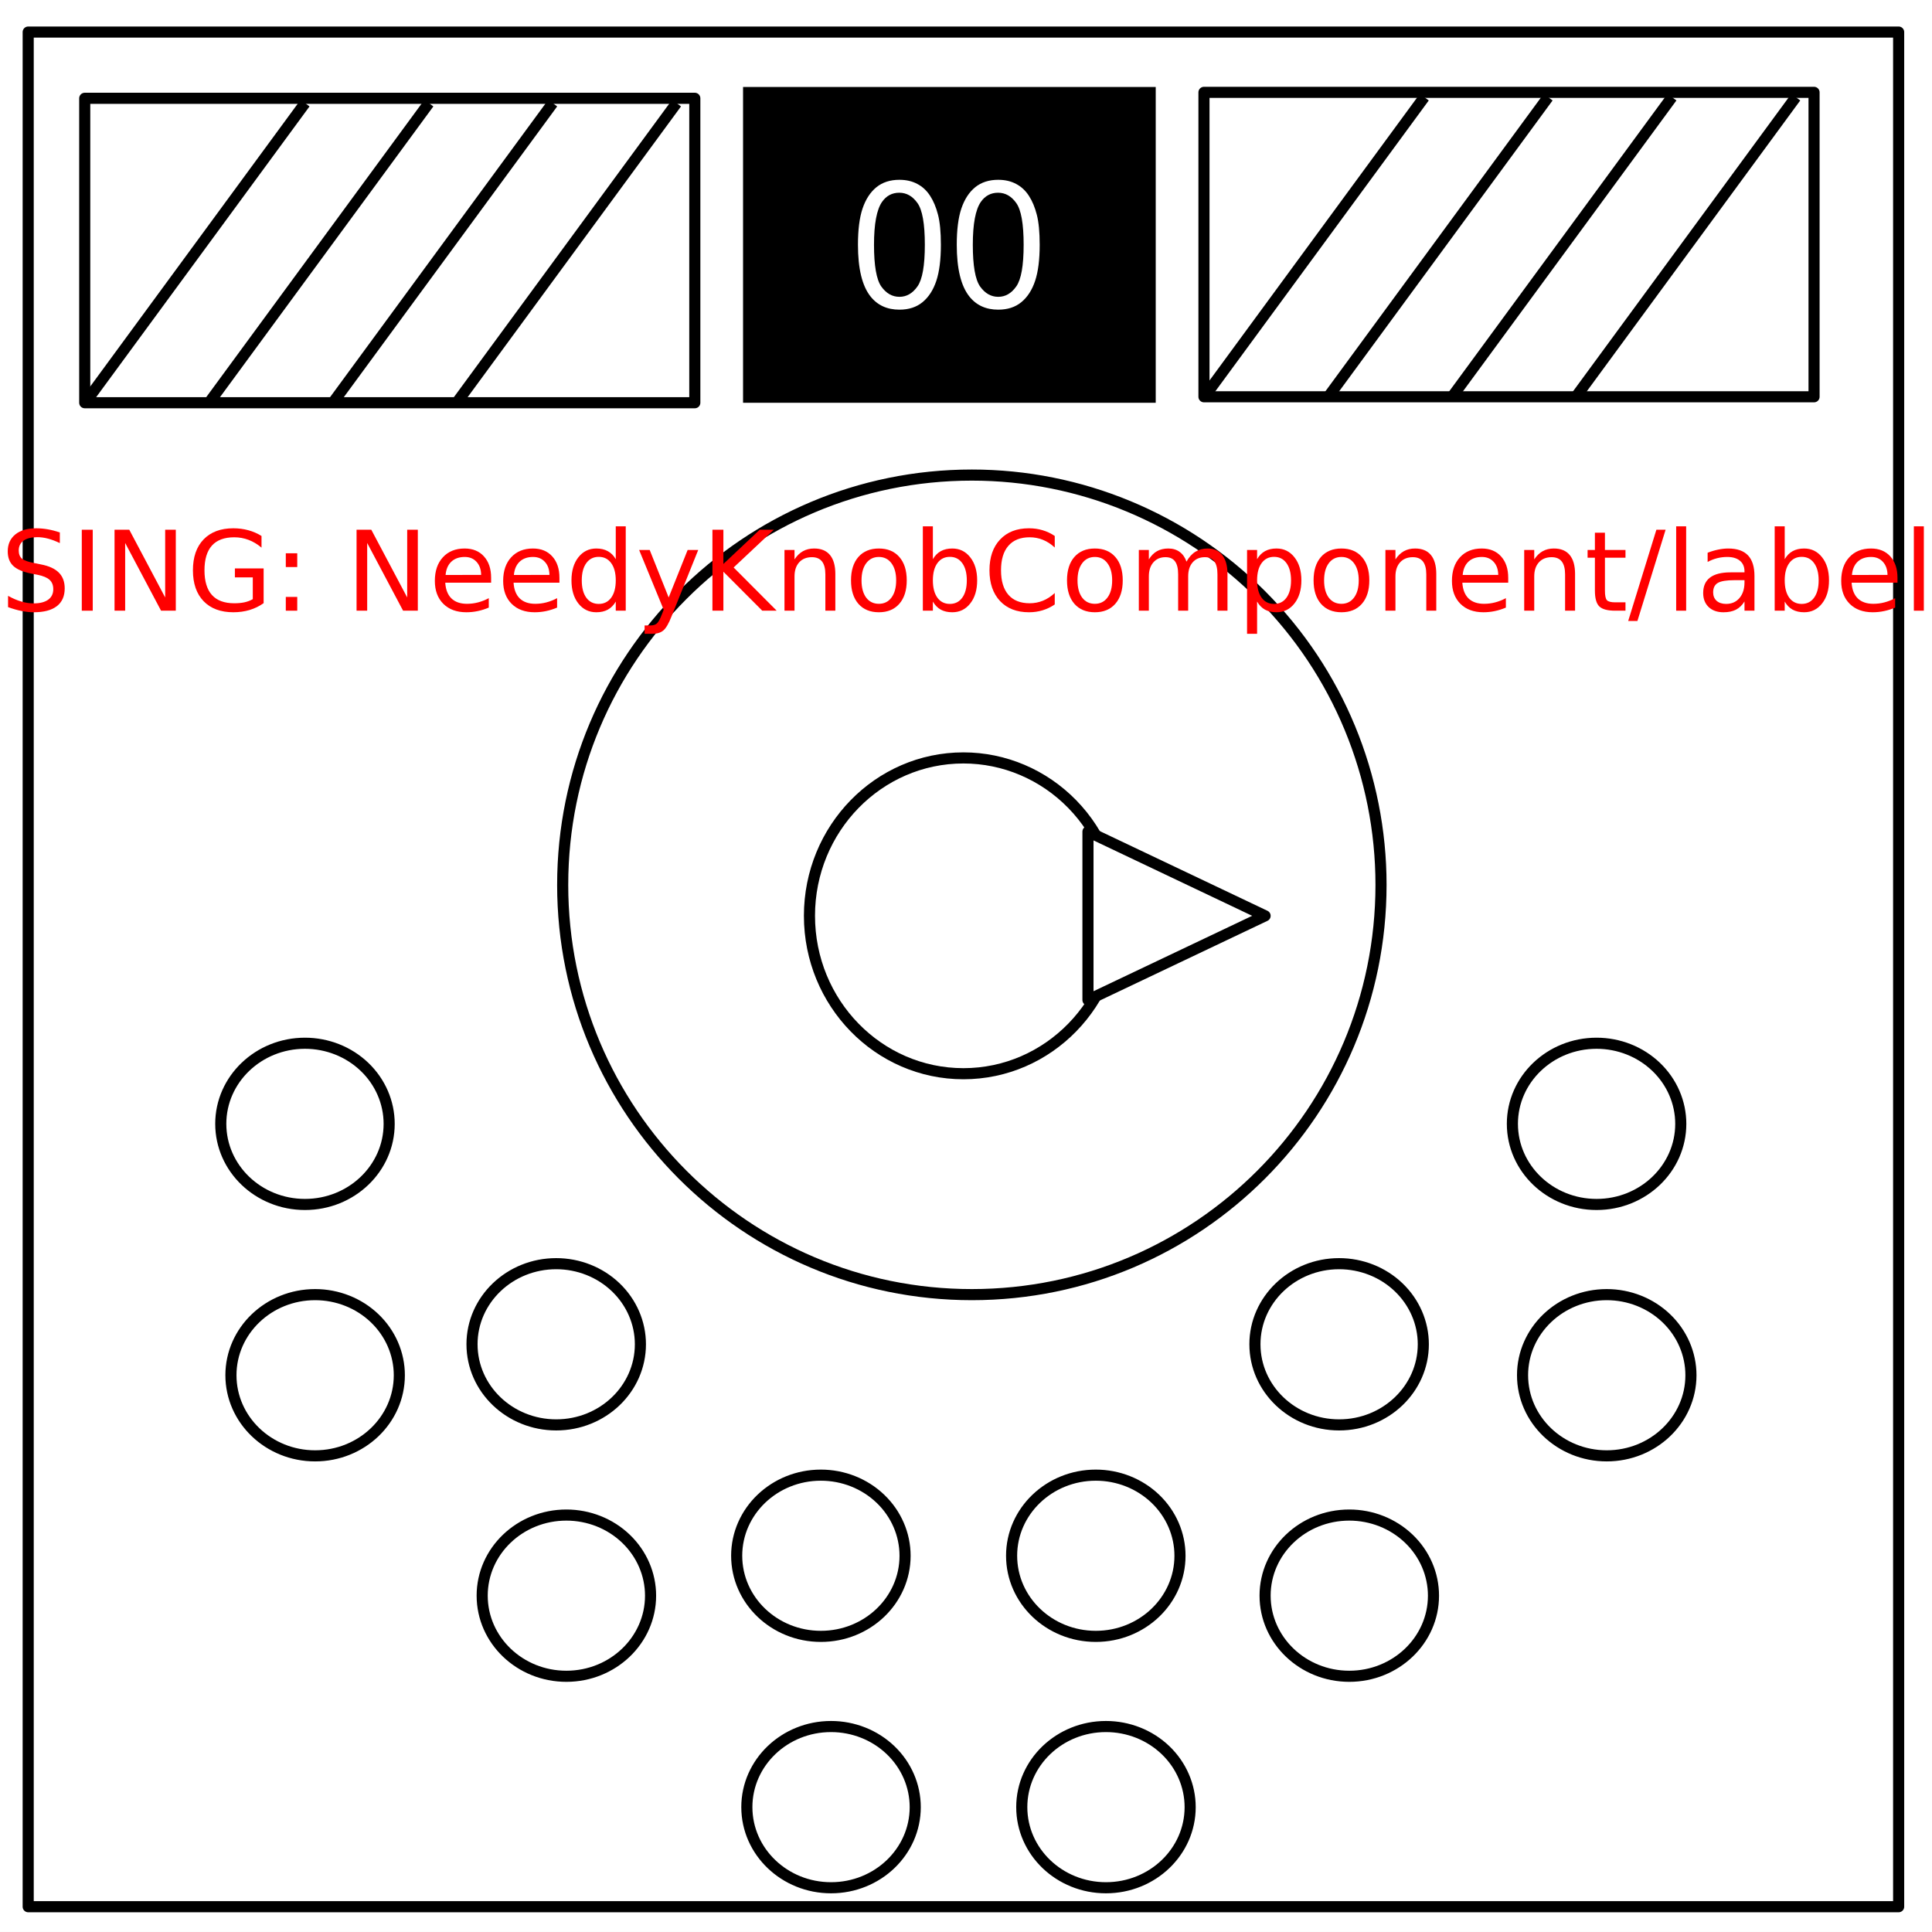
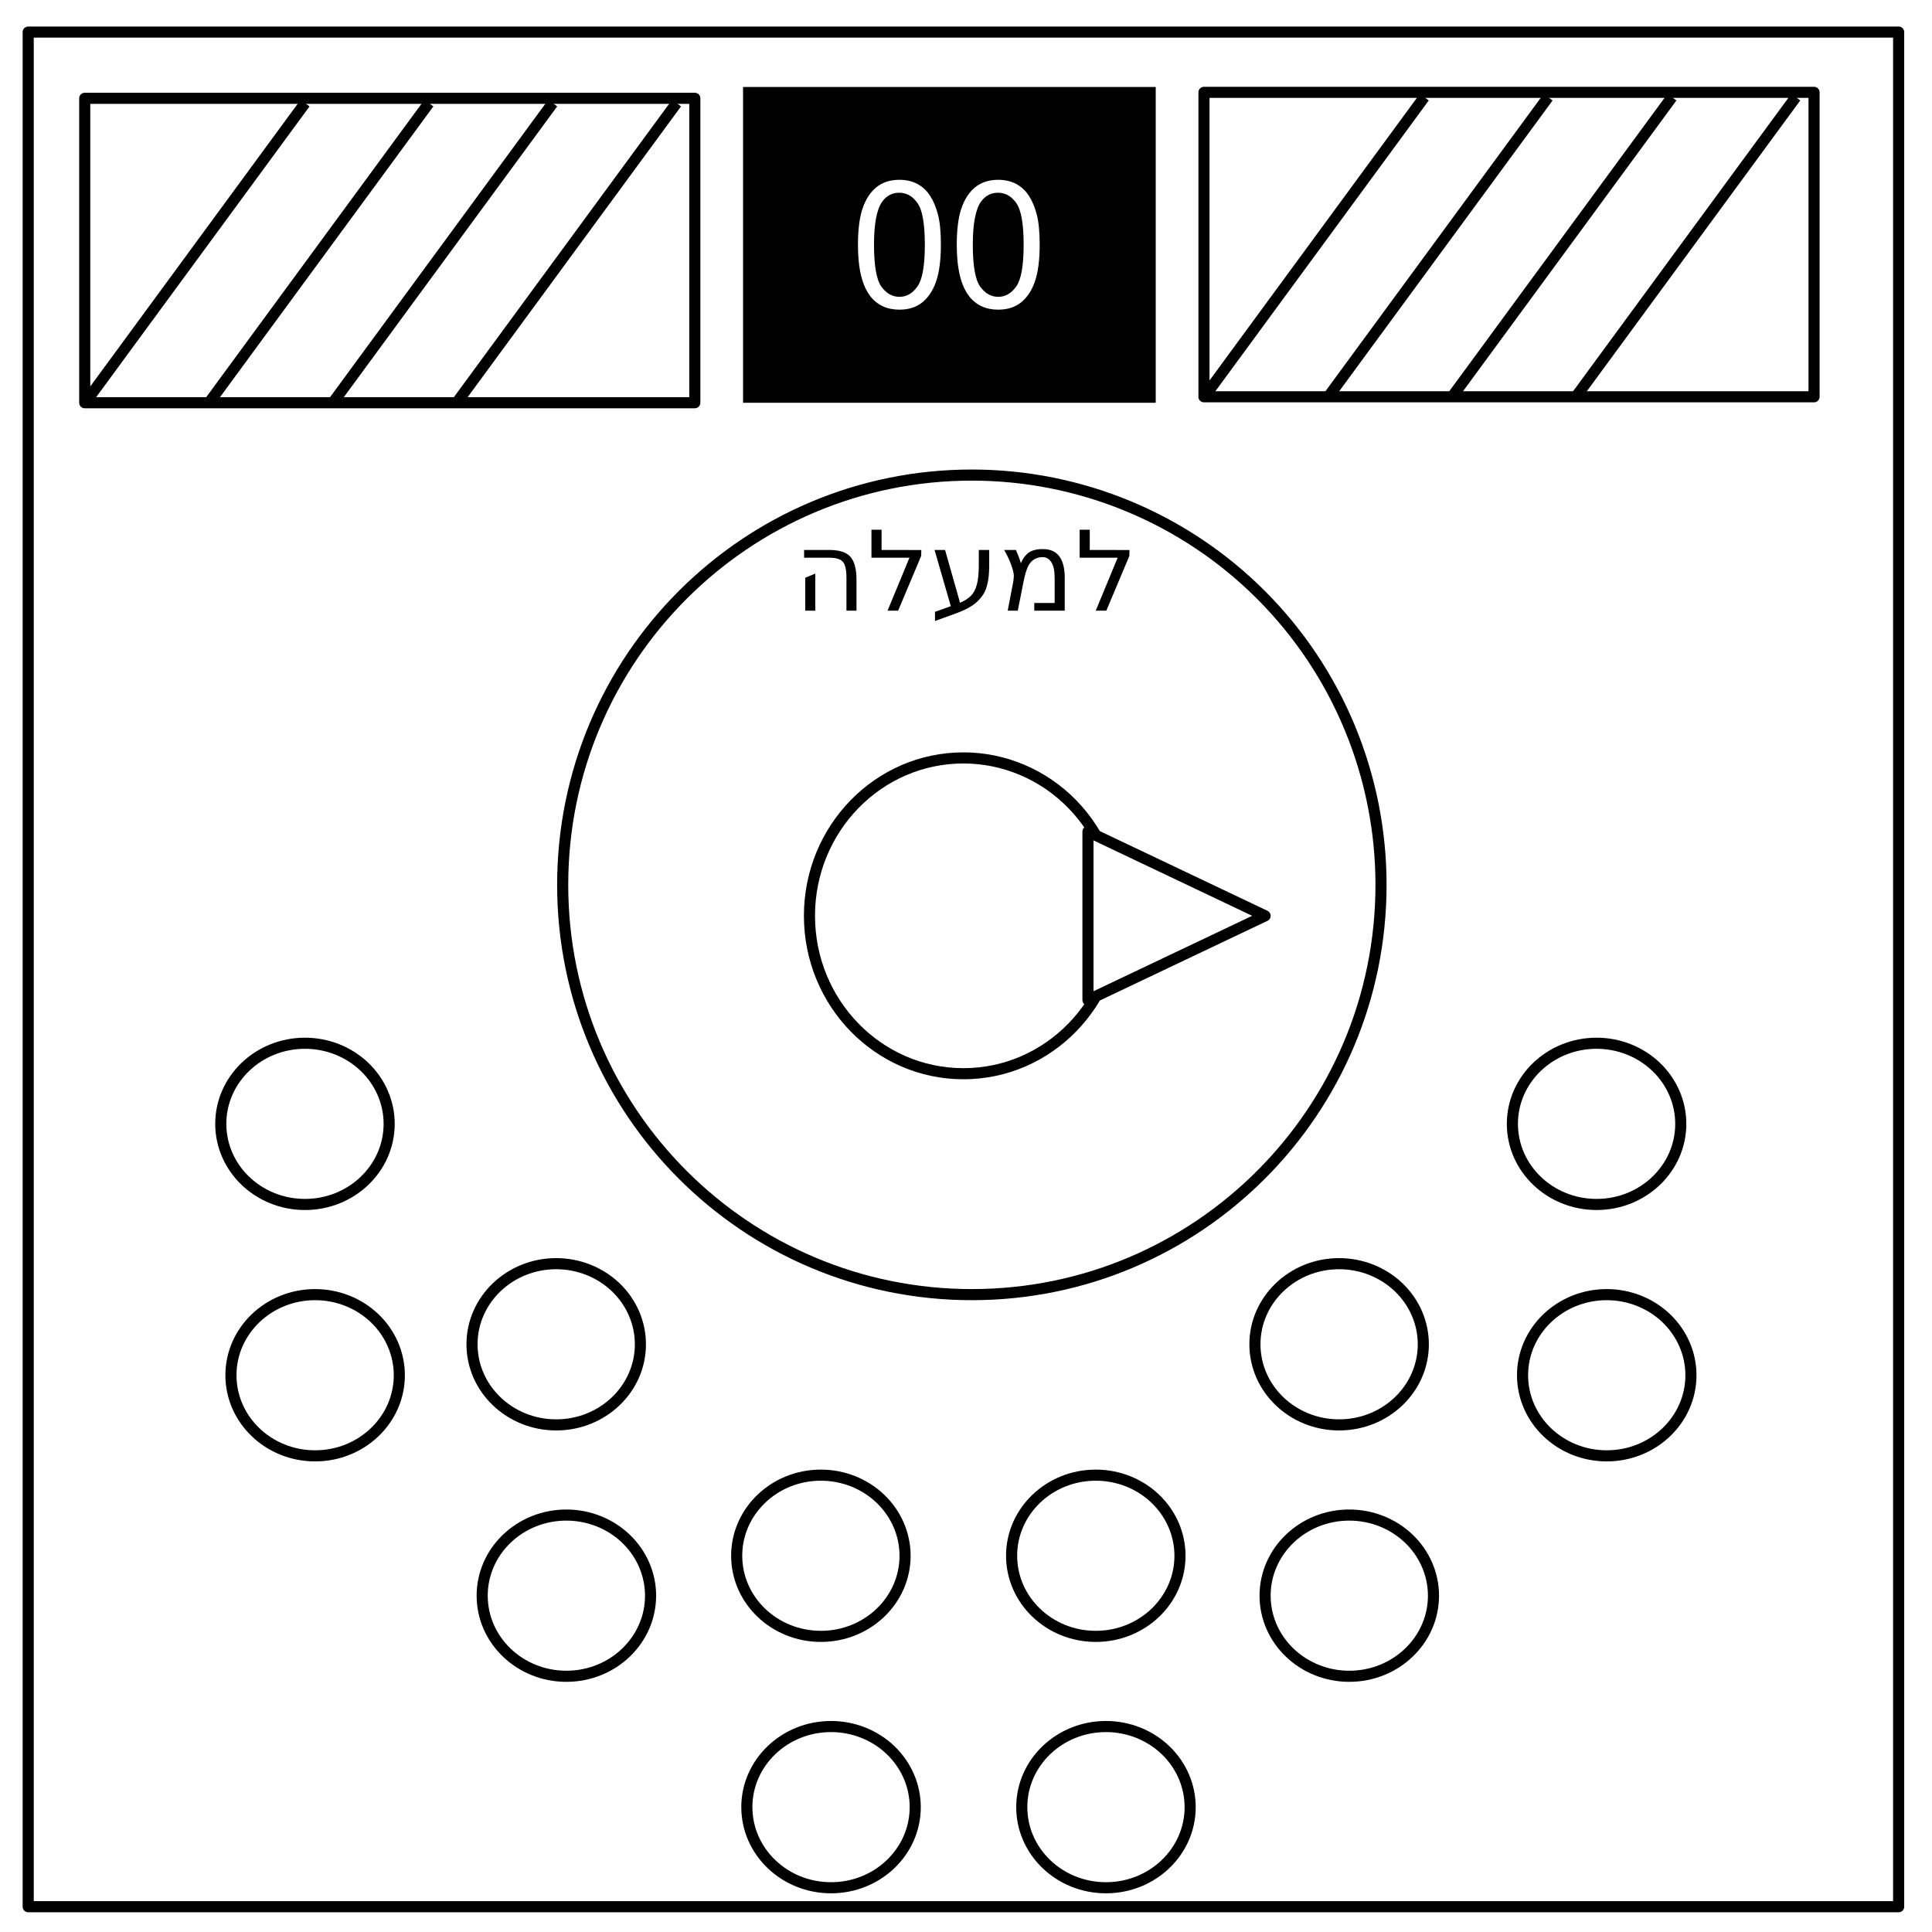
<svg xmlns="http://www.w3.org/2000/svg" id="svg125" stroke-miterlimit="10" stroke-linecap="square" stroke="none" fill="none" viewBox="0.0 0.0 348.0 348.0" version="1.1">
  <defs id="defs129" />
  <clipPath id="p.0">
    <path id="path2" clip-rule="nonzero" d="m0 0l348.0 0l0 348.0l-348.0 0l0 -348.0z" />
  </clipPath>
  <g id="g119" clip-path="url(#p.0)">
    <path style="fill:#000000;fill-opacity:0;fill-rule:nonzero" id="path5" d="M 0,0 H 348 V 348 H 0 Z" />
    <path style="fill:#ffffff;fill-rule:nonzero" id="path7" d="M -6,0 H 348.016 V 347.969 H -6 Z" />
    <path style="fill:#000000;fill-opacity:0;fill-rule:nonzero" id="path9" d="m 5.079,5.776 h 336.913 V 343.445 H 5.079 Z" />
    <path style="fill-rule:nonzero;stroke:#000000;stroke-width:2;stroke-linecap:butt;stroke-linejoin:round" id="path11" d="m 5.079,5.776 h 336.913 V 343.445 H 5.079 Z" />
    <path style="fill:#000000;fill-rule:nonzero" id="path13" d="m 133.843,15.667 h 74.331 v 56.882 h -74.331 z" />
    <path style="fill:#ffffff;fill-rule:nonzero" id="path15" d="m 154.539,44.09 q 0,-4.062 0.828,-6.531 0.844,-2.484 2.484,-3.828 1.656,-1.344 4.156,-1.344 1.844,0 3.234,0.75 1.391,0.734 2.297,2.141 0.906,1.391 1.422,3.406 0.516,2 0.516,5.406 0,4.031 -0.828,6.516 -0.828,2.469 -2.484,3.828 -1.641,1.344 -4.156,1.344 -3.312,0 -5.203,-2.375 -2.266,-2.859 -2.266,-9.312 z m 2.891,0 q 0,5.641 1.312,7.516 1.328,1.859 3.266,1.859 1.938,0 3.25,-1.875 1.328,-1.875 1.328,-7.5 0,-5.656 -1.328,-7.516 -1.312,-1.859 -3.281,-1.859 -1.938,0 -3.094,1.641 -1.453,2.094 -1.453,7.734 z m 14.906,0 q 0,-4.062 0.828,-6.531 0.844,-2.484 2.484,-3.828 1.656,-1.344 4.156,-1.344 1.844,0 3.234,0.75 1.391,0.734 2.297,2.141 0.906,1.391 1.422,3.406 0.516,2 0.516,5.406 0,4.031 -0.828,6.516 -0.828,2.469 -2.484,3.828 -1.641,1.344 -4.156,1.344 -3.312,0 -5.203,-2.375 -2.266,-2.859 -2.266,-9.312 z m 2.891,0 q 0,5.641 1.312,7.516 1.328,1.859 3.266,1.859 1.938,0 3.25,-1.875 1.328,-1.875 1.328,-7.5 0,-5.656 -1.328,-7.516 -1.312,-1.859 -3.281,-1.859 -1.938,0 -3.094,1.641 -1.453,2.094 -1.453,7.734 z" />
    <path style="fill:#ffffff;fill-rule:nonzero" id="path17" d="m 145.803,164.961 v 0 c 0,-15.707 12.416,-28.441 27.732,-28.441 v 0 c 7.355,0 14.409,2.996 19.61,8.33 5.201,5.334 8.123,12.568 8.123,20.111 v 0 c 0,15.707 -12.416,28.441 -27.732,28.441 v 0 c -15.316,0 -27.732,-12.733 -27.732,-28.441 z" />
    <path style="fill-rule:nonzero;stroke:#000000;stroke-width:2;stroke-linecap:butt;stroke-linejoin:round" id="path19" d="m 145.803,164.961 v 0 c 0,-15.707 12.416,-28.441 27.732,-28.441 v 0 c 7.355,0 14.409,2.996 19.61,8.33 5.201,5.334 8.123,12.568 8.123,20.111 v 0 c 0,15.707 -12.416,28.441 -27.732,28.441 v 0 c -15.316,0 -27.732,-12.733 -27.732,-28.441 z" />
    <path style="fill:#000000;fill-opacity:0;fill-rule:nonzero" id="path21" d="m 148.85,82.887 h 52.409 v 48 h -52.409 z" />
    <path style="fill:#ffffff;fill-rule:nonzero" id="path23" d="m 39.766,202.433 v 0 c 0,-8.019 6.79,-14.52 15.165,-14.52 v 0 c 4.022,0 7.879,1.53 10.724,4.253 2.844,2.723 4.442,6.416 4.442,10.267 v 0 c 0,8.019 -6.79,14.52 -15.165,14.52 v 0 c -8.376,0 -15.165,-6.501 -15.165,-14.52 z" />
    <path style="fill-rule:nonzero;stroke:#000000;stroke-width:2;stroke-linecap:butt;stroke-linejoin:round" id="path25" d="m 39.766,202.433 v 0 c 0,-8.019 6.79,-14.52 15.165,-14.52 v 0 c 4.022,0 7.879,1.53 10.724,4.253 2.844,2.723 4.442,6.416 4.442,10.267 v 0 c 0,8.019 -6.79,14.52 -15.165,14.52 v 0 c -8.376,0 -15.165,-6.501 -15.165,-14.52 z" />
    <path style="fill:#ffffff;fill-rule:nonzero" id="path27" d="m 85.021,242.138 v 0 c 0,-8.019 6.79,-14.52 15.165,-14.52 v 0 c 4.022,0 7.879,1.53 10.724,4.253 2.844,2.723 4.442,6.416 4.442,10.267 v 0 c 0,8.019 -6.79,14.52 -15.165,14.52 v 0 c -8.376,0 -15.165,-6.501 -15.165,-14.52 z" />
    <path style="fill-rule:nonzero;stroke:#000000;stroke-width:2;stroke-linecap:butt;stroke-linejoin:round" id="path29" d="m 85.021,242.138 v 0 c 0,-8.019 6.79,-14.52 15.165,-14.52 v 0 c 4.022,0 7.879,1.53 10.724,4.253 2.844,2.723 4.442,6.416 4.442,10.267 v 0 c 0,8.019 -6.79,14.52 -15.165,14.52 v 0 c -8.376,0 -15.165,-6.501 -15.165,-14.52 z" />
    <path style="fill:#ffffff;fill-rule:nonzero" id="path31" d="m 132.694,280.23 v 0 c 0,-8.019 6.79,-14.52 15.165,-14.52 v 0 c 4.022,0 7.879,1.53 10.724,4.253 2.844,2.723 4.442,6.416 4.442,10.267 v 0 c 0,8.019 -6.79,14.52 -15.165,14.52 v 0 c -8.376,0 -15.165,-6.501 -15.165,-14.52 z" />
    <path style="fill-rule:nonzero;stroke:#000000;stroke-width:2;stroke-linecap:butt;stroke-linejoin:round" id="path33" d="m 132.694,280.23 v 0 c 0,-8.019 6.79,-14.52 15.165,-14.52 v 0 c 4.022,0 7.879,1.53 10.724,4.253 2.844,2.723 4.442,6.416 4.442,10.267 v 0 c 0,8.019 -6.79,14.52 -15.165,14.52 v 0 c -8.376,0 -15.165,-6.501 -15.165,-14.52 z" />
    <path style="fill:#ffffff;fill-rule:nonzero" id="path35" d="m 41.597,247.714 v 0 c 0,-8.019 6.79,-14.52 15.165,-14.52 v 0 c 4.022,0 7.879,1.53 10.724,4.253 2.844,2.723 4.442,6.416 4.442,10.267 v 0 c 0,8.019 -6.79,14.52 -15.165,14.52 v 0 c -8.376,0 -15.165,-6.501 -15.165,-14.52 z" />
    <path style="fill-rule:nonzero;stroke:#000000;stroke-width:2;stroke-linecap:butt;stroke-linejoin:round" id="path37" d="m 41.597,247.714 v 0 c 0,-8.019 6.79,-14.52 15.165,-14.52 v 0 c 4.022,0 7.879,1.53 10.724,4.253 2.844,2.723 4.442,6.416 4.442,10.267 v 0 c 0,8.019 -6.79,14.52 -15.165,14.52 v 0 c -8.376,0 -15.165,-6.501 -15.165,-14.52 z" />
    <path style="fill:#ffffff;fill-rule:nonzero" id="path39" d="m 86.852,287.419 v 0 c 0,-8.019 6.79,-14.52 15.165,-14.52 v 0 c 4.022,0 7.879,1.53 10.724,4.253 2.844,2.723 4.442,6.416 4.442,10.267 v 0 c 0,8.019 -6.79,14.52 -15.165,14.52 v 0 c -8.376,0 -15.165,-6.501 -15.165,-14.52 z" />
    <path style="fill-rule:nonzero;stroke:#000000;stroke-width:2;stroke-linecap:butt;stroke-linejoin:round" id="path41" d="m 86.852,287.419 v 0 c 0,-8.019 6.79,-14.52 15.165,-14.52 v 0 c 4.022,0 7.879,1.53 10.724,4.253 2.844,2.723 4.442,6.416 4.442,10.267 v 0 c 0,8.019 -6.79,14.52 -15.165,14.52 v 0 c -8.376,0 -15.165,-6.501 -15.165,-14.52 z" />
    <path style="fill:#ffffff;fill-rule:nonzero" id="path43" d="m 134.525,325.51 v 0 c 0,-8.019 6.79,-14.52 15.165,-14.52 v 0 c 4.022,0 7.879,1.53 10.724,4.253 2.844,2.723 4.442,6.416 4.442,10.267 v 0 c 0,8.019 -6.79,14.52 -15.165,14.52 v 0 c -8.376,0 -15.165,-6.501 -15.165,-14.52 z" />
    <path style="fill-rule:nonzero;stroke:#000000;stroke-width:2;stroke-linecap:butt;stroke-linejoin:round" id="path45" d="m 134.525,325.51 v 0 c 0,-8.019 6.79,-14.52 15.165,-14.52 v 0 c 4.022,0 7.879,1.53 10.724,4.253 2.844,2.723 4.442,6.416 4.442,10.267 v 0 c 0,8.019 -6.79,14.52 -15.165,14.52 v 0 c -8.376,0 -15.165,-6.501 -15.165,-14.52 z" />
    <path style="fill:#ffffff;fill-rule:nonzero" id="path47" d="m 182.214,280.23 v 0 c 0,-8.019 6.79,-14.52 15.165,-14.52 v 0 c 4.022,0 7.879,1.53 10.724,4.253 2.844,2.723 4.442,6.416 4.442,10.267 v 0 c 0,8.019 -6.79,14.52 -15.165,14.52 v 0 c -8.376,0 -15.165,-6.501 -15.165,-14.52 z" />
    <path style="fill-rule:nonzero;stroke:#000000;stroke-width:2;stroke-linecap:butt;stroke-linejoin:round" id="path49" d="m 182.214,280.23 v 0 c 0,-8.019 6.79,-14.52 15.165,-14.52 v 0 c 4.022,0 7.879,1.53 10.724,4.253 2.844,2.723 4.442,6.416 4.442,10.267 v 0 c 0,8.019 -6.79,14.52 -15.165,14.52 v 0 c -8.376,0 -15.165,-6.501 -15.165,-14.52 z" />
    <path style="fill:#ffffff;fill-rule:nonzero" id="path51" d="m 184.045,325.51 v 0 c 0,-8.019 6.79,-14.52 15.165,-14.52 v 0 c 4.022,0 7.879,1.53 10.724,4.253 2.844,2.723 4.442,6.416 4.442,10.267 v 0 c 0,8.019 -6.79,14.52 -15.165,14.52 v 0 c -8.376,0 -15.165,-6.501 -15.165,-14.52 z" />
    <path style="fill-rule:nonzero;stroke:#000000;stroke-width:2;stroke-linecap:butt;stroke-linejoin:round" id="path53" d="m 184.045,325.51 v 0 c 0,-8.019 6.79,-14.52 15.165,-14.52 v 0 c 4.022,0 7.879,1.53 10.724,4.253 2.844,2.723 4.442,6.416 4.442,10.267 v 0 c 0,8.019 -6.79,14.52 -15.165,14.52 v 0 c -8.376,0 -15.165,-6.501 -15.165,-14.52 z" />
    <path style="fill:#ffffff;fill-rule:nonzero" id="path55" d="m 226.042,242.138 v 0 c 0,-8.019 6.79,-14.52 15.165,-14.52 v 0 c 4.022,0 7.879,1.53 10.724,4.253 2.844,2.723 4.442,6.416 4.442,10.267 v 0 c 0,8.019 -6.79,14.52 -15.165,14.52 v 0 c -8.376,0 -15.165,-6.501 -15.165,-14.52 z" />
    <path style="fill-rule:nonzero;stroke:#000000;stroke-width:2;stroke-linecap:butt;stroke-linejoin:round" id="path57" d="m 226.042,242.138 v 0 c 0,-8.019 6.79,-14.52 15.165,-14.52 v 0 c 4.022,0 7.879,1.53 10.724,4.253 2.844,2.723 4.442,6.416 4.442,10.267 v 0 c 0,8.019 -6.79,14.52 -15.165,14.52 v 0 c -8.376,0 -15.165,-6.501 -15.165,-14.52 z" />
    <path style="fill:#ffffff;fill-rule:nonzero" id="path59" d="m 227.873,287.419 v 0 c 0,-8.019 6.79,-14.52 15.165,-14.52 v 0 c 4.022,0 7.879,1.53 10.724,4.253 2.844,2.723 4.442,6.416 4.442,10.267 v 0 c 0,8.019 -6.79,14.52 -15.165,14.52 v 0 c -8.376,0 -15.165,-6.501 -15.165,-14.52 z" />
    <path style="fill-rule:nonzero;stroke:#000000;stroke-width:2;stroke-linecap:butt;stroke-linejoin:round" id="path61" d="m 227.873,287.419 v 0 c 0,-8.019 6.79,-14.52 15.165,-14.52 v 0 c 4.022,0 7.879,1.53 10.724,4.253 2.844,2.723 4.442,6.416 4.442,10.267 v 0 c 0,8.019 -6.79,14.52 -15.165,14.52 v 0 c -8.376,0 -15.165,-6.501 -15.165,-14.52 z" />
    <path style="fill:#ffffff;fill-rule:nonzero" id="path63" d="m 272.417,202.433 v 0 c 0,-8.019 6.79,-14.52 15.165,-14.52 v 0 c 4.022,0 7.879,1.53 10.724,4.253 2.844,2.723 4.442,6.416 4.442,10.267 v 0 c 0,8.019 -6.79,14.52 -15.165,14.52 v 0 c -8.376,0 -15.165,-6.501 -15.165,-14.52 z" />
    <path style="fill-rule:nonzero;stroke:#000000;stroke-width:2;stroke-linecap:butt;stroke-linejoin:round" id="path65" d="m 272.417,202.433 v 0 c 0,-8.019 6.79,-14.52 15.165,-14.52 v 0 c 4.022,0 7.879,1.53 10.724,4.253 2.844,2.723 4.442,6.416 4.442,10.267 v 0 c 0,8.019 -6.79,14.52 -15.165,14.52 v 0 c -8.376,0 -15.165,-6.501 -15.165,-14.52 z" />
    <path style="fill:#ffffff;fill-rule:nonzero" id="path67" d="m 274.248,247.714 v 0 c 0,-8.019 6.79,-14.52 15.165,-14.52 v 0 c 4.022,0 7.879,1.53 10.724,4.253 2.844,2.723 4.442,6.416 4.442,10.267 v 0 c 0,8.019 -6.79,14.52 -15.165,14.52 v 0 c -8.376,0 -15.165,-6.501 -15.165,-14.52 z" />
    <path style="fill-rule:nonzero;stroke:#000000;stroke-width:2;stroke-linecap:butt;stroke-linejoin:round" id="path69" d="m 274.248,247.714 v 0 c 0,-8.019 6.79,-14.52 15.165,-14.52 v 0 c 4.022,0 7.879,1.53 10.724,4.253 2.844,2.723 4.442,6.416 4.442,10.267 v 0 c 0,8.019 -6.79,14.52 -15.165,14.52 v 0 c -8.376,0 -15.165,-6.501 -15.165,-14.52 z" />
    <path style="fill:#ffffff;fill-rule:nonzero" id="path71" d="m 195.969,149.795 31.905,15.165 -31.905,15.165 z" />
    <path style="fill-rule:nonzero;stroke:#000000;stroke-width:2;stroke-linecap:butt;stroke-linejoin:round" id="path73" d="m 195.969,149.795 31.905,15.165 -31.905,15.165 z" />
    <path style="fill:#000000;fill-opacity:0;fill-rule:nonzero" id="path75" d="m 101.354,159.383 v 0 c 0,-40.765 32.997,-73.811 73.701,-73.811 v 0 c 19.547,0 38.293,7.776 52.114,21.619 13.822,13.842 21.586,32.616 21.586,52.192 v 0 c 0,40.765 -32.997,73.811 -73.701,73.811 v 0 c -40.704,0 -73.701,-33.046 -73.701,-73.811 z" />
    <path style="fill-rule:nonzero;stroke:#000000;stroke-width:2;stroke-linecap:butt;stroke-linejoin:round" id="path77" d="m 101.354,159.383 v 0 c 0,-40.765 32.997,-73.811 73.701,-73.811 v 0 c 19.547,0 38.293,7.776 52.114,21.619 13.822,13.842 21.586,32.616 21.586,52.192 v 0 c 0,40.765 -32.997,73.811 -73.701,73.811 v 0 c -40.704,0 -73.701,-33.046 -73.701,-73.811 z" />
    <path style="fill:#ffffff;fill-rule:nonzero" id="path79" d="M 15.262,17.706 H 125.152 v 54.835 H 15.262 Z" />
    <path style="fill-rule:nonzero;stroke:#000000;stroke-width:2;stroke-linecap:butt;stroke-linejoin:round" id="path81" d="M 15.262,17.706 H 125.152 v 54.835 H 15.262 Z" />
    <path style="fill:#000000;fill-opacity:0;fill-rule:nonzero" id="path83" d="M 15.262,72.654 54.948,18.575" />
    <path style="fill-rule:nonzero;stroke:#000000;stroke-width:2;stroke-linecap:butt;stroke-linejoin:round" id="path85" d="M 15.262,72.654 54.948,18.575" />
    <path style="fill:#000000;fill-opacity:0;fill-rule:nonzero" id="path87" d="M 37.566,72.654 77.252,18.575" />
    <path style="fill-rule:nonzero;stroke:#000000;stroke-width:2;stroke-linecap:butt;stroke-linejoin:round" id="path89" d="M 37.566,72.654 77.252,18.575" />
    <path style="fill:#000000;fill-opacity:0;fill-rule:nonzero" id="path91" d="M 59.871,72.654 99.556,18.575" />
    <path style="fill-rule:nonzero;stroke:#000000;stroke-width:2;stroke-linecap:butt;stroke-linejoin:round" id="path93" d="M 59.871,72.654 99.556,18.575" />
    <path style="fill:#000000;fill-opacity:0;fill-rule:nonzero" id="path95" d="M 82.175,72.654 121.86,18.575" />
    <path style="fill-rule:nonzero;stroke:#000000;stroke-width:2;stroke-linecap:butt;stroke-linejoin:round" id="path97" d="M 82.175,72.654 121.86,18.575" />
    <path style="fill:#ffffff;fill-rule:nonzero" id="path99" d="m 216.864,16.634 h 109.89 v 54.835 H 216.864 Z" />
    <path style="fill-rule:nonzero;stroke:#000000;stroke-width:2;stroke-linecap:butt;stroke-linejoin:round" id="path101" d="m 216.864,16.634 h 109.89 v 54.835 H 216.864 Z" />
    <path style="fill:#000000;fill-opacity:0;fill-rule:nonzero" id="path103" d="M 216.864,71.581 256.549,17.503" />
    <path style="fill-rule:nonzero;stroke:#000000;stroke-width:2;stroke-linecap:butt;stroke-linejoin:round" id="path105" d="M 216.864,71.581 256.549,17.503" />
    <path style="fill:#000000;fill-opacity:0;fill-rule:nonzero" id="path107" d="M 239.168,71.581 278.853,17.503" />
    <path style="fill-rule:nonzero;stroke:#000000;stroke-width:2;stroke-linecap:butt;stroke-linejoin:round" id="path109" d="M 239.168,71.581 278.853,17.503" />
    <path style="fill:#000000;fill-opacity:0;fill-rule:nonzero" id="path111" d="M 261.472,71.581 301.157,17.503" />
    <path style="fill-rule:nonzero;stroke:#000000;stroke-width:2;stroke-linecap:butt;stroke-linejoin:round" id="path113" d="M 261.472,71.581 301.157,17.503" />
    <path style="fill:#000000;fill-opacity:0;fill-rule:nonzero" id="path115" d="M 283.776,71.581 323.461,17.503" />
    <path style="fill-rule:nonzero;stroke:#000000;stroke-width:2;stroke-linecap:butt;stroke-linejoin:round" id="path117" d="M 283.776,71.581 323.461,17.503" />
  </g>
-   <g id="text123" style="font-size:20px;font-family:sans-serif;text-anchor:middle;fill:#000000" aria-label="[MISSING: NeedyKnobComponent/label_up]">
-     <path id="path133" style="fill:#ff0000" d="m -41.879,94.805 h 4.141 v 1.396 h -2.344 v 15.039 h 2.344 v 1.396 h -4.141 z" />
-     <path id="path135" style="fill:#ff0000" d="m -33.822,95.42 h 2.939 l 3.721,9.922 3.74,-9.922 h 2.939 V 110 H -22.406 V 97.197 l -3.76,10 h -1.982 L -31.908,97.197 V 110 h -1.914 z" />
-     <path id="path137" style="fill:#ff0000" d="m -16.557,95.42 h 1.973 V 110 h -1.973 z" />
-     <path id="path139" style="fill:#ff0000" d="m -1.918,95.898 v 1.924 q -1.123,-0.537 -2.119,-0.801 -0.996,-0.264 -1.924,-0.264 -1.611,0 -2.49,0.625 -0.869,0.625 -0.869,1.777 0,0.967 0.576,1.465 0.586,0.488 2.207,0.791 l 1.191,0.244 q 2.207,0.42 3.252,1.484 1.055,1.055 1.055,2.832 0,2.119 -1.426,3.213 -1.416,1.094 -4.16,1.094 -1.035,0 -2.207,-0.234 -1.162,-0.234 -2.412,-0.693 v -2.031 q 1.201,0.674 2.354,1.016 1.152,0.342 2.266,0.342 1.689,0 2.607,-0.664 0.918,-0.664 0.918,-1.895 0,-1.074 -0.664,-1.68 -0.654,-0.605 -2.158,-0.908 l -1.201,-0.234 q -2.207,-0.439 -3.193,-1.377 -0.986,-0.938 -0.986,-2.607 0,-1.934 1.357,-3.047 1.367,-1.113 3.76,-1.113 1.025,0 2.09,0.186 1.064,0.186 2.178,0.557 z" />
-     <path id="path141" style="fill:#ff0000" d="m 10.777,95.898 v 1.924 Q 9.654,97.285 8.658,97.021 7.662,96.758 6.734,96.758 q -1.611,0 -2.49,0.625 Q 3.375,98.008 3.375,99.16 q 0,0.967 0.576,1.465 0.586,0.488 2.207,0.791 l 1.191,0.244 q 2.207,0.42 3.252,1.484 1.055,1.055 1.055,2.832 0,2.119 -1.426,3.213 -1.416,1.094 -4.16,1.094 -1.035,0 -2.207,-0.234 -1.162,-0.234 -2.412,-0.693 v -2.031 q 1.201,0.674 2.354,1.016 1.152,0.342 2.266,0.342 1.689,0 2.607,-0.664 0.918,-0.664 0.918,-1.895 0,-1.074 -0.664,-1.68 -0.654,-0.605 -2.158,-0.908 l -1.201,-0.234 q -2.207,-0.439 -3.193,-1.377 -0.986,-0.938 -0.986,-2.607 0,-1.934 1.357,-3.047 1.367,-1.113 3.76,-1.113 1.025,0 2.09,0.186 1.064,0.186 2.178,0.557 z" />
-     <path id="path143" style="fill:#ff0000" d="m 14.732,95.42 h 1.973 V 110 h -1.973 z" />
-     <path id="path145" style="fill:#ff0000" d="m 20.631,95.42 h 2.656 l 6.465,12.197 V 95.42 h 1.914 V 110 h -2.656 L 22.545,97.803 V 110 h -1.914 z" />
-     <path id="path147" style="fill:#ff0000" d="m 45.533,107.92 v -3.916 h -3.223 v -1.621 h 5.176 v 6.26 q -1.143,0.811 -2.52,1.23 -1.377,0.41 -2.939,0.41 -3.418,0 -5.352,-1.992 -1.924,-2.002 -1.924,-5.566 0,-3.574 1.924,-5.566 1.934,-2.002 5.352,-2.002 1.426,0 2.705,0.352 1.289,0.352 2.373,1.035 v 2.1 q -1.094,-0.928 -2.324,-1.396 -1.23,-0.469 -2.588,-0.469 -2.676,0 -4.023,1.494 -1.338,1.494 -1.338,4.453 0,2.949 1.338,4.443 1.348,1.494 4.023,1.494 1.045,0 1.865,-0.176 0.82,-0.186 1.475,-0.566 z" />
-     <path id="path149" style="fill:#ff0000" d="m 51.48,107.52 h 2.061 V 110 h -2.061 z m 0,-7.861 h 2.061 v 2.48 h -2.061 z" />
-     <path id="path151" style="fill:#ff0000" d="m 64.225,95.42 h 2.656 l 6.465,12.197 V 95.42 h 1.914 V 110 h -2.656 L 66.139,97.803 V 110 h -1.914 z" />
-     <path id="path153" style="fill:#ff0000" d="m 88.463,104.082 v 0.879 h -8.262 q 0.117,1.855 1.113,2.832 1.006,0.967 2.793,0.967 1.035,0 2.002,-0.254 0.977,-0.254 1.934,-0.762 v 1.699 q -0.967,0.41 -1.982,0.625 Q 85.045,110.283 84,110.283 q -2.617,0 -4.15,-1.523 -1.523,-1.523 -1.523,-4.121 0,-2.686 1.445,-4.258 1.455,-1.582 3.916,-1.582 2.207,0 3.486,1.426 1.289,1.416 1.289,3.857 z m -1.797,-0.527 q -0.02,-1.475 -0.83,-2.354 -0.801,-0.879 -2.129,-0.879 -1.504,0 -2.412,0.85 -0.898,0.85 -1.035,2.393 z" />
-     <path id="path155" style="fill:#ff0000" d="m 100.768,104.082 v 0.879 h -8.262 q 0.117,1.855 1.113,2.832 1.006,0.967 2.793,0.967 1.035,0 2.002,-0.254 0.977,-0.254 1.934,-0.762 v 1.699 q -0.967,0.41 -1.982,0.625 -1.016,0.215 -2.061,0.215 -2.617,0 -4.15,-1.523 -1.523,-1.523 -1.523,-4.121 0,-2.686 1.445,-4.258 1.455,-1.582 3.916,-1.582 2.207,0 3.486,1.426 1.289,1.416 1.289,3.857 z m -1.797,-0.527 q -0.02,-1.475 -0.83,-2.354 -0.801,-0.879 -2.129,-0.879 -1.504,0 -2.412,0.85 -0.898,0.85 -1.035,2.393 z" />
-     <path id="path157" style="fill:#ff0000" d="m 110.914,100.723 v -5.918 h 1.797 V 110 h -1.797 v -1.641 q -0.566,0.977 -1.436,1.455 -0.859,0.469 -2.07,0.469 -1.982,0 -3.232,-1.582 -1.24,-1.582 -1.24,-4.16 0,-2.578 1.24,-4.16 1.25,-1.582 3.232,-1.582 1.211,0 2.07,0.479 0.869,0.469 1.436,1.445 z m -6.123,3.818 q 0,1.982 0.811,3.115 0.82,1.123 2.246,1.123 1.426,0 2.246,-1.123 0.82,-1.133 0.82,-3.115 0,-1.982 -0.82,-3.105 -0.82,-1.133 -2.246,-1.133 -1.426,0 -2.246,1.133 -0.811,1.123 -0.811,3.105 z" />
-     <path id="path159" style="fill:#ff0000" d="m 120.963,111.016 q -0.762,1.953 -1.484,2.549 -0.723,0.596 -1.934,0.596 h -1.436 v -1.504 h 1.055 q 0.742,0 1.152,-0.352 0.41,-0.352 0.908,-1.66 l 0.322,-0.82 -4.424,-10.762 h 1.904 l 3.418,8.555 3.418,-8.555 h 1.904 z" />
-     <path id="path161" style="fill:#ff0000" d="m 128.326,95.42 h 1.973 v 6.162 l 6.543,-6.162 h 2.539 l -7.236,6.797 7.754,7.783 h -2.598 l -7.002,-7.021 V 110 h -1.973 z" />
-     <path id="path163" style="fill:#ff0000" d="M 150.465,103.398 V 110 h -1.797 v -6.543 q 0,-1.553 -0.605,-2.324 -0.605,-0.771 -1.816,-0.771 -1.455,0 -2.295,0.928 -0.84,0.928 -0.84,2.529 V 110 h -1.807 V 99.062 h 1.807 v 1.699 q 0.645,-0.986 1.514,-1.475 0.879,-0.488 2.021,-0.488 1.885,0 2.852,1.172 0.967,1.162 0.967,3.428 z" />
-     <path id="path165" style="fill:#ff0000" d="m 158.307,100.322 q -1.445,0 -2.285,1.133 -0.84,1.123 -0.84,3.086 0,1.963 0.83,3.096 0.84,1.123 2.295,1.123 1.436,0 2.275,-1.133 0.84,-1.133 0.84,-3.086 0,-1.943 -0.84,-3.076 -0.84,-1.143 -2.275,-1.143 z m 0,-1.523 q 2.344,0 3.682,1.523 1.338,1.523 1.338,4.219 0,2.686 -1.338,4.219 -1.338,1.523 -3.682,1.523 -2.354,0 -3.691,-1.523 -1.328,-1.533 -1.328,-4.219 0,-2.695 1.328,-4.219 1.338,-1.523 3.691,-1.523 z" />
-     <path id="path167" style="fill:#ff0000" d="m 174.146,104.541 q 0,-1.982 -0.82,-3.105 -0.811,-1.133 -2.236,-1.133 -1.426,0 -2.246,1.133 -0.811,1.123 -0.811,3.105 0,1.982 0.811,3.115 0.82,1.123 2.246,1.123 1.426,0 2.236,-1.123 0.82,-1.133 0.82,-3.115 z m -6.113,-3.818 q 0.566,-0.977 1.426,-1.445 0.869,-0.479 2.07,-0.479 1.992,0 3.232,1.582 1.25,1.582 1.25,4.16 0,2.578 -1.25,4.16 -1.24,1.582 -3.232,1.582 -1.201,0 -2.07,-0.469 -0.859,-0.479 -1.426,-1.455 V 110 h -1.807 V 94.805 h 1.807 z" />
-     <path id="path169" style="fill:#ff0000" d="m 189.986,96.543 v 2.08 q -0.996,-0.928 -2.129,-1.387 -1.123,-0.459 -2.393,-0.459 -2.5,0 -3.828,1.533 -1.328,1.523 -1.328,4.414 0,2.881 1.328,4.414 1.328,1.523 3.828,1.523 1.27,0 2.393,-0.459 1.133,-0.459 2.129,-1.387 v 2.061 q -1.035,0.703 -2.197,1.055 -1.152,0.352 -2.441,0.352 -3.311,0 -5.215,-2.021 -1.904,-2.031 -1.904,-5.537 0,-3.516 1.904,-5.537 1.904,-2.031 5.215,-2.031 1.309,0 2.461,0.352 1.162,0.342 2.178,1.035 z" />
-     <path id="path171" style="fill:#ff0000" d="m 197.213,100.322 q -1.445,0 -2.285,1.133 -0.84,1.123 -0.84,3.086 0,1.963 0.83,3.096 0.84,1.123 2.295,1.123 1.436,0 2.275,-1.133 0.84,-1.133 0.84,-3.086 0,-1.943 -0.84,-3.076 -0.84,-1.143 -2.275,-1.143 z m 0,-1.523 q 2.344,0 3.682,1.523 1.338,1.523 1.338,4.219 0,2.686 -1.338,4.219 -1.338,1.523 -3.682,1.523 -2.354,0 -3.691,-1.523 -1.328,-1.533 -1.328,-4.219 0,-2.695 1.328,-4.219 1.338,-1.523 3.691,-1.523 z" />
-     <path id="path173" style="fill:#ff0000" d="m 213.717,101.162 q 0.674,-1.211 1.611,-1.787 0.938,-0.576 2.207,-0.576 1.709,0 2.637,1.201 0.928,1.191 0.928,3.398 V 110 h -1.807 v -6.543 q 0,-1.572 -0.557,-2.334 -0.557,-0.762 -1.699,-0.762 -1.396,0 -2.207,0.928 -0.811,0.928 -0.811,2.529 V 110 h -1.807 v -6.543 q 0,-1.582 -0.557,-2.334 -0.557,-0.762 -1.719,-0.762 -1.377,0 -2.188,0.938 -0.811,0.928 -0.811,2.52 V 110 h -1.807 V 99.062 h 1.807 v 1.699 q 0.615,-1.006 1.475,-1.484 0.859,-0.479 2.041,-0.479 1.191,0 2.021,0.605 0.84,0.605 1.24,1.758 z" />
-     <path id="path175" style="fill:#ff0000" d="m 226.432,108.359 v 5.801 H 224.625 V 99.062 h 1.807 v 1.66 q 0.566,-0.977 1.426,-1.445 0.869,-0.479 2.07,-0.479 1.992,0 3.232,1.582 1.25,1.582 1.25,4.16 0,2.578 -1.25,4.16 -1.24,1.582 -3.232,1.582 -1.201,0 -2.07,-0.469 -0.859,-0.479 -1.426,-1.455 z m 6.113,-3.818 q 0,-1.982 -0.82,-3.105 -0.811,-1.133 -2.236,-1.133 -1.426,0 -2.246,1.133 -0.811,1.123 -0.811,3.105 0,1.982 0.811,3.115 0.82,1.123 2.246,1.123 1.426,0 2.236,-1.123 0.82,-1.133 0.82,-3.115 z" />
-     <path id="path177" style="fill:#ff0000" d="m 241.627,100.322 q -1.445,0 -2.285,1.133 -0.84,1.123 -0.84,3.086 0,1.963 0.83,3.096 0.84,1.123 2.295,1.123 1.436,0 2.275,-1.133 0.84,-1.133 0.84,-3.086 0,-1.943 -0.84,-3.076 -0.84,-1.143 -2.275,-1.143 z m 0,-1.523 q 2.344,0 3.682,1.523 1.338,1.523 1.338,4.219 0,2.686 -1.338,4.219 -1.338,1.523 -3.682,1.523 -2.354,0 -3.691,-1.523 -1.328,-1.533 -1.328,-4.219 0,-2.695 1.328,-4.219 1.338,-1.523 3.691,-1.523 z" />
-     <path id="path179" style="fill:#ff0000" d="M 258.707,103.398 V 110 h -1.797 v -6.543 q 0,-1.553 -0.605,-2.324 -0.605,-0.771 -1.816,-0.771 -1.455,0 -2.295,0.928 -0.84,0.928 -0.84,2.529 V 110 h -1.807 V 99.062 h 1.807 v 1.699 q 0.645,-0.986 1.514,-1.475 0.879,-0.488 2.021,-0.488 1.885,0 2.852,1.172 0.967,1.162 0.967,3.428 z" />
-     <path id="path181" style="fill:#ff0000" d="m 271.666,104.082 v 0.879 h -8.262 q 0.117,1.855 1.113,2.832 1.006,0.967 2.793,0.967 1.035,0 2.002,-0.254 0.977,-0.254 1.934,-0.762 v 1.699 q -0.967,0.41 -1.982,0.625 -1.016,0.215 -2.061,0.215 -2.617,0 -4.15,-1.523 -1.523,-1.523 -1.523,-4.121 0,-2.686 1.445,-4.258 1.455,-1.582 3.916,-1.582 2.207,0 3.486,1.426 1.289,1.416 1.289,3.857 z m -1.797,-0.527 q -0.019,-1.475 -0.83,-2.354 -0.801,-0.879 -2.129,-0.879 -1.504,0 -2.412,0.85 -0.898,0.85 -1.035,2.393 z" />
-     <path id="path183" style="fill:#ff0000" d="M 283.707,103.398 V 110 h -1.797 v -6.543 q 0,-1.553 -0.605,-2.324 -0.605,-0.771 -1.816,-0.771 -1.455,0 -2.295,0.928 -0.84,0.928 -0.84,2.529 V 110 h -1.807 V 99.062 h 1.807 v 1.699 q 0.645,-0.986 1.514,-1.475 0.879,-0.488 2.021,-0.488 1.885,0 2.852,1.172 0.967,1.162 0.967,3.428 z" />
-     <path id="path185" style="fill:#ff0000" d="M 289.088,95.957 V 99.062 h 3.701 v 1.396 h -3.701 v 5.938 q 0,1.338 0.361,1.719 0.371,0.381 1.494,0.381 h 1.846 V 110 h -1.846 q -2.08,0 -2.871,-0.771 -0.791,-0.781 -0.791,-2.832 v -5.938 h -1.318 V 99.062 h 1.318 v -3.105 z" />
-     <path id="path187" style="fill:#ff0000" d="m 298.355,95.42 h 1.66 l -5.078,16.436 h -1.66 z" />
-     <path id="path189" style="fill:#ff0000" d="m 301.92,94.805 h 1.797 V 110 h -1.797 z" />
-     <path id="path191" style="fill:#ff0000" d="m 312.438,104.502 q -2.178,0 -3.018,0.498 -0.84,0.498 -0.84,1.699 0,0.957 0.625,1.523 0.635,0.557 1.719,0.557 1.494,0 2.393,-1.055 0.908,-1.064 0.908,-2.822 v -0.4 z m 3.584,-0.742 V 110 h -1.797 v -1.66 q -0.615,0.996 -1.533,1.475 -0.918,0.469 -2.246,0.469 -1.68,0 -2.676,-0.938 -0.986,-0.947 -0.986,-2.529 0,-1.846 1.23,-2.783 1.24,-0.938 3.691,-0.938 h 2.52 v -0.176 q 0,-1.24 -0.82,-1.914 -0.811,-0.684 -2.285,-0.684 -0.938,0 -1.826,0.225 -0.889,0.225 -1.709,0.674 v -1.66 q 0.986,-0.381 1.914,-0.566 0.928,-0.195 1.807,-0.195 2.373,0 3.545,1.23 1.172,1.23 1.172,3.73 z" />
-     <path id="path193" style="fill:#ff0000" d="m 327.584,104.541 q 0,-1.982 -0.82,-3.105 -0.811,-1.133 -2.236,-1.133 -1.426,0 -2.246,1.133 -0.811,1.123 -0.811,3.105 0,1.982 0.811,3.115 0.82,1.123 2.246,1.123 1.426,0 2.236,-1.123 0.82,-1.133 0.82,-3.115 z m -6.113,-3.818 q 0.566,-0.977 1.426,-1.445 0.869,-0.479 2.07,-0.479 1.992,0 3.232,1.582 1.25,1.582 1.25,4.16 0,2.578 -1.25,4.16 -1.24,1.582 -3.232,1.582 -1.201,0 -2.07,-0.469 -0.859,-0.479 -1.426,-1.455 V 110 h -1.807 V 94.805 h 1.807 z" />
-     <path id="path195" style="fill:#ff0000" d="m 341.783,104.082 v 0.879 h -8.262 q 0.117,1.855 1.113,2.832 1.006,0.967 2.793,0.967 1.035,0 2.002,-0.254 0.977,-0.254 1.934,-0.762 v 1.699 q -0.967,0.41 -1.982,0.625 -1.016,0.215 -2.061,0.215 -2.617,0 -4.15,-1.523 -1.523,-1.523 -1.523,-4.121 0,-2.686 1.445,-4.258 1.455,-1.582 3.916,-1.582 2.207,0 3.486,1.426 1.289,1.416 1.289,3.857 z m -1.797,-0.527 q -0.019,-1.475 -0.83,-2.354 -0.801,-0.879 -2.129,-0.879 -1.504,0 -2.412,0.85 -0.898,0.85 -1.035,2.393 z" />
-     <path id="path197" style="fill:#ff0000" d="m 344.732,94.805 h 1.797 V 110 h -1.797 z" />
-     <path id="path199" style="fill:#ff0000" d="m 358.59,113.32 v 1.396 h -10.391 v -1.396 z" />
-     <path id="path201" style="fill:#ff0000" d="M 360.094,105.684 V 99.062 h 1.797 v 6.553 q 0,1.553 0.605,2.334 0.605,0.771 1.816,0.771 1.455,0 2.295,-0.928 0.85,-0.928 0.85,-2.529 V 99.062 h 1.797 V 110 h -1.797 v -1.68 q -0.654,0.996 -1.523,1.484 -0.859,0.479 -2.002,0.479 -1.885,0 -2.861,-1.172 -0.977,-1.172 -0.977,-3.428 z m 4.521,-6.885 z" />
-     <path id="path203" style="fill:#ff0000" d="m 374.713,108.359 v 5.801 h -1.807 V 99.062 h 1.807 v 1.66 q 0.566,-0.977 1.426,-1.445 0.869,-0.479 2.07,-0.479 1.992,0 3.232,1.582 1.25,1.582 1.25,4.16 0,2.578 -1.25,4.16 -1.24,1.582 -3.232,1.582 -1.201,0 -2.07,-0.469 -0.859,-0.479 -1.426,-1.455 z m 6.113,-3.818 q 0,-1.982 -0.82,-3.105 -0.811,-1.133 -2.236,-1.133 -1.426,0 -2.246,1.133 -0.811,1.123 -0.811,3.105 0,1.982 0.811,3.115 0.82,1.123 2.246,1.123 1.426,0 2.236,-1.123 0.82,-1.133 0.82,-3.115 z" />
-     <path id="path205" style="fill:#ff0000" d="m 389.869,94.805 v 17.832 h -4.141 v -1.396 h 2.334 V 96.201 h -2.334 v -1.396 z" />
+   <g id="text123" style="font-size:20px;font-family:'DejaVu Sans', sans-serif;text-anchor:middle;fill:#000000" aria-label="למעלה">
+     <path id="path133" style="" d="m 197.369,110 3.945,-9.541 h -6.846 v -5.039 h 1.826 V 99.062 l 7.158,0.01 -0.029,1.074 L 199.273,110 Z" />
+     <path id="path135" style="" d="m 180.875,99.062 h 2.119 q 0.039,0.107 0.361,0.879 0.322,0.762 0.537,1.523 0.273,-0.684 0.645,-1.172 0.381,-0.488 0.752,-0.752 0.371,-0.264 0.85,-0.41 0.479,-0.146 0.85,-0.186 0.371,-0.039 0.869,-0.039 3.926,0 3.926,5.176 V 110 h -5.488 v -1.387 h 3.672 v -4.531 q 0,-1.904 -0.596,-2.812 -0.596,-0.918 -1.543,-0.918 -1.758,0 -2.598,1.562 -0.469,0.889 -0.879,2.9 -0.019,0.137 -0.068,0.361 L 183.326,110 h -1.816 l 0.781,-4.082 q 0.029,-0.156 0.098,-0.508 0.078,-0.361 0.098,-0.488 0.029,-0.137 0.059,-0.381 0.039,-0.254 0.049,-0.439 0.019,-0.195 0.019,-0.41 0,-0.625 -0.459,-1.904 -0.449,-1.289 -1.279,-2.725 z" />
+     <path id="path137" style="" d="M 176.305,101.836 V 99.062 h 1.875 v 2.773 q 0,1.152 -0.098,2.021 -0.088,0.869 -0.332,1.729 -0.234,0.85 -0.664,1.514 -0.43,0.664 -1.094,1.289 -0.664,0.615 -1.611,1.133 -0.947,0.518 -2.217,0.977 l -3.75,1.357 v -1.65 l 2.852,-1.016 -2.93,-10.127 h 1.895 l 2.695,9.512 q 1.289,-0.557 1.992,-1.289 0.703,-0.732 1.045,-2.021 0.342,-1.289 0.342,-3.428 z" />
+     <path id="path139" style="" d="m 159.869,110 3.945,-9.541 h -6.846 v -5.039 h 1.826 V 99.062 l 7.158,0.01 -0.029,1.074 L 161.773,110 Z" />
+     <path id="path141" style="" d="M 146.852,103.32 V 110 h -1.807 v -5.938 z m 7.422,1.113 V 110 h -1.807 v -5.938 q 0,-2.109 -0.635,-2.852 -0.625,-0.752 -2.441,-0.752 h -4.551 V 99.062 h 4.531 q 2.705,0 3.799,1.221 1.104,1.221 1.104,4.15 z" />
  </g>
</svg>
